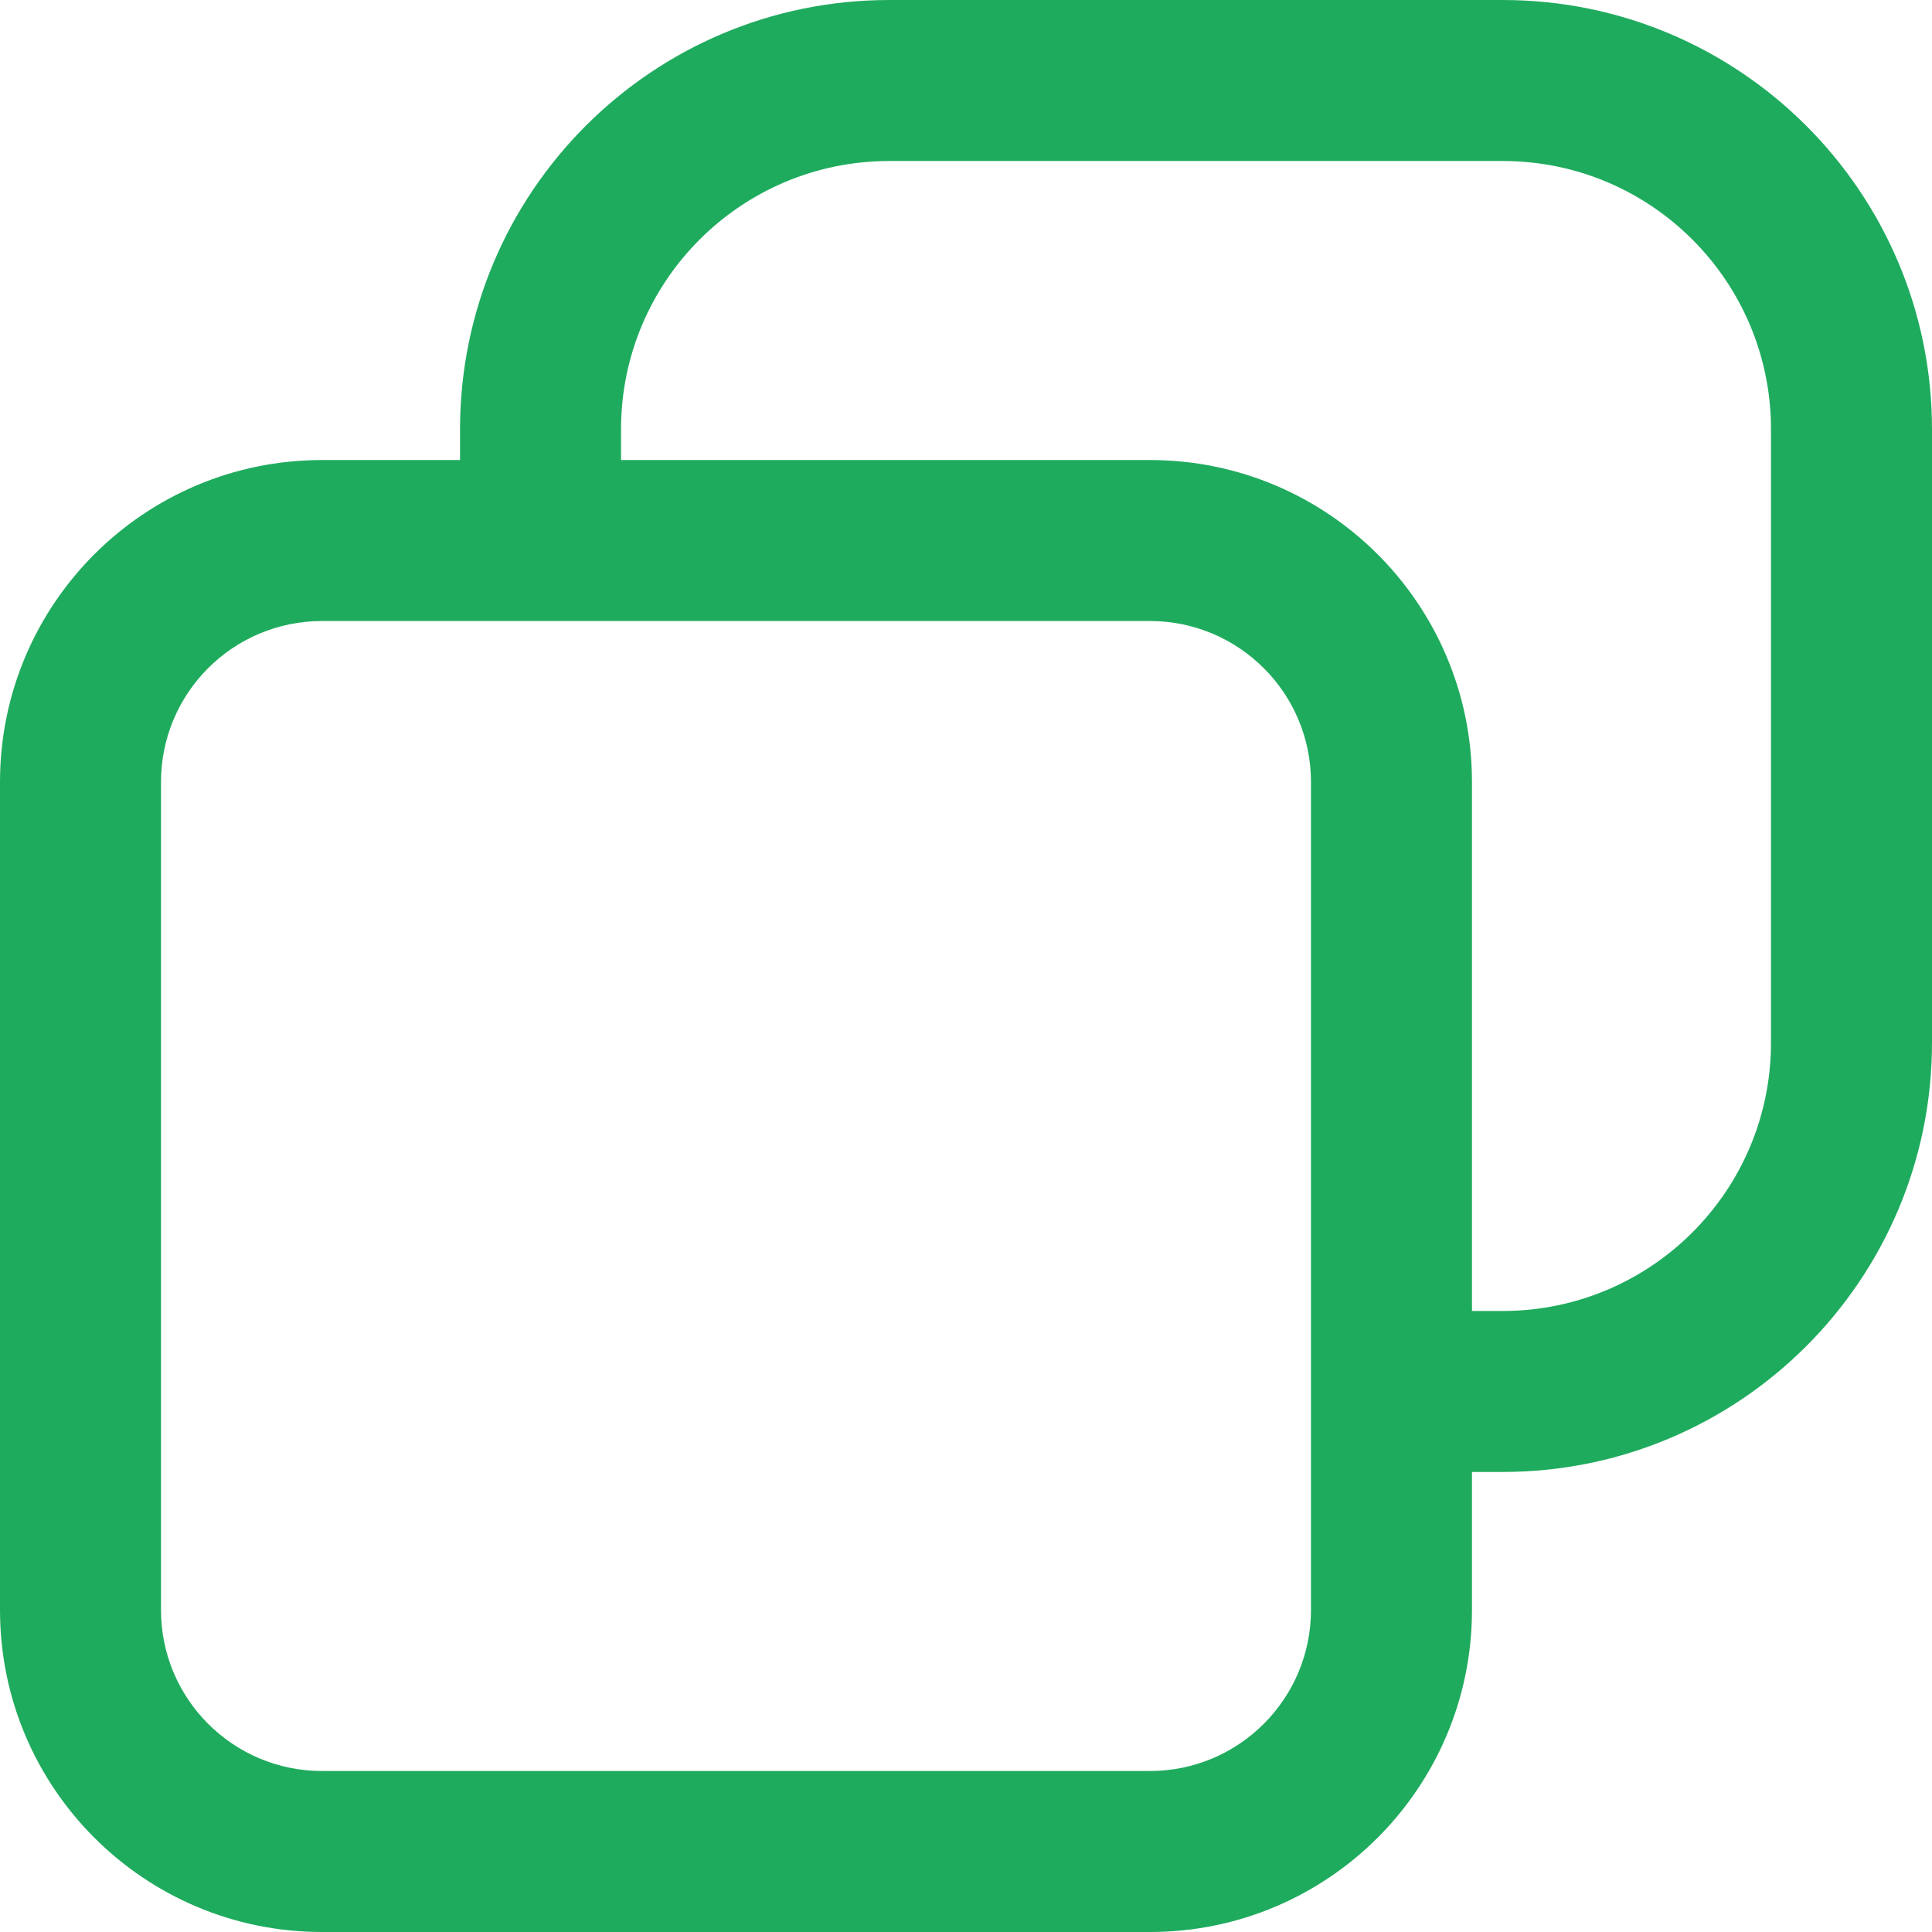
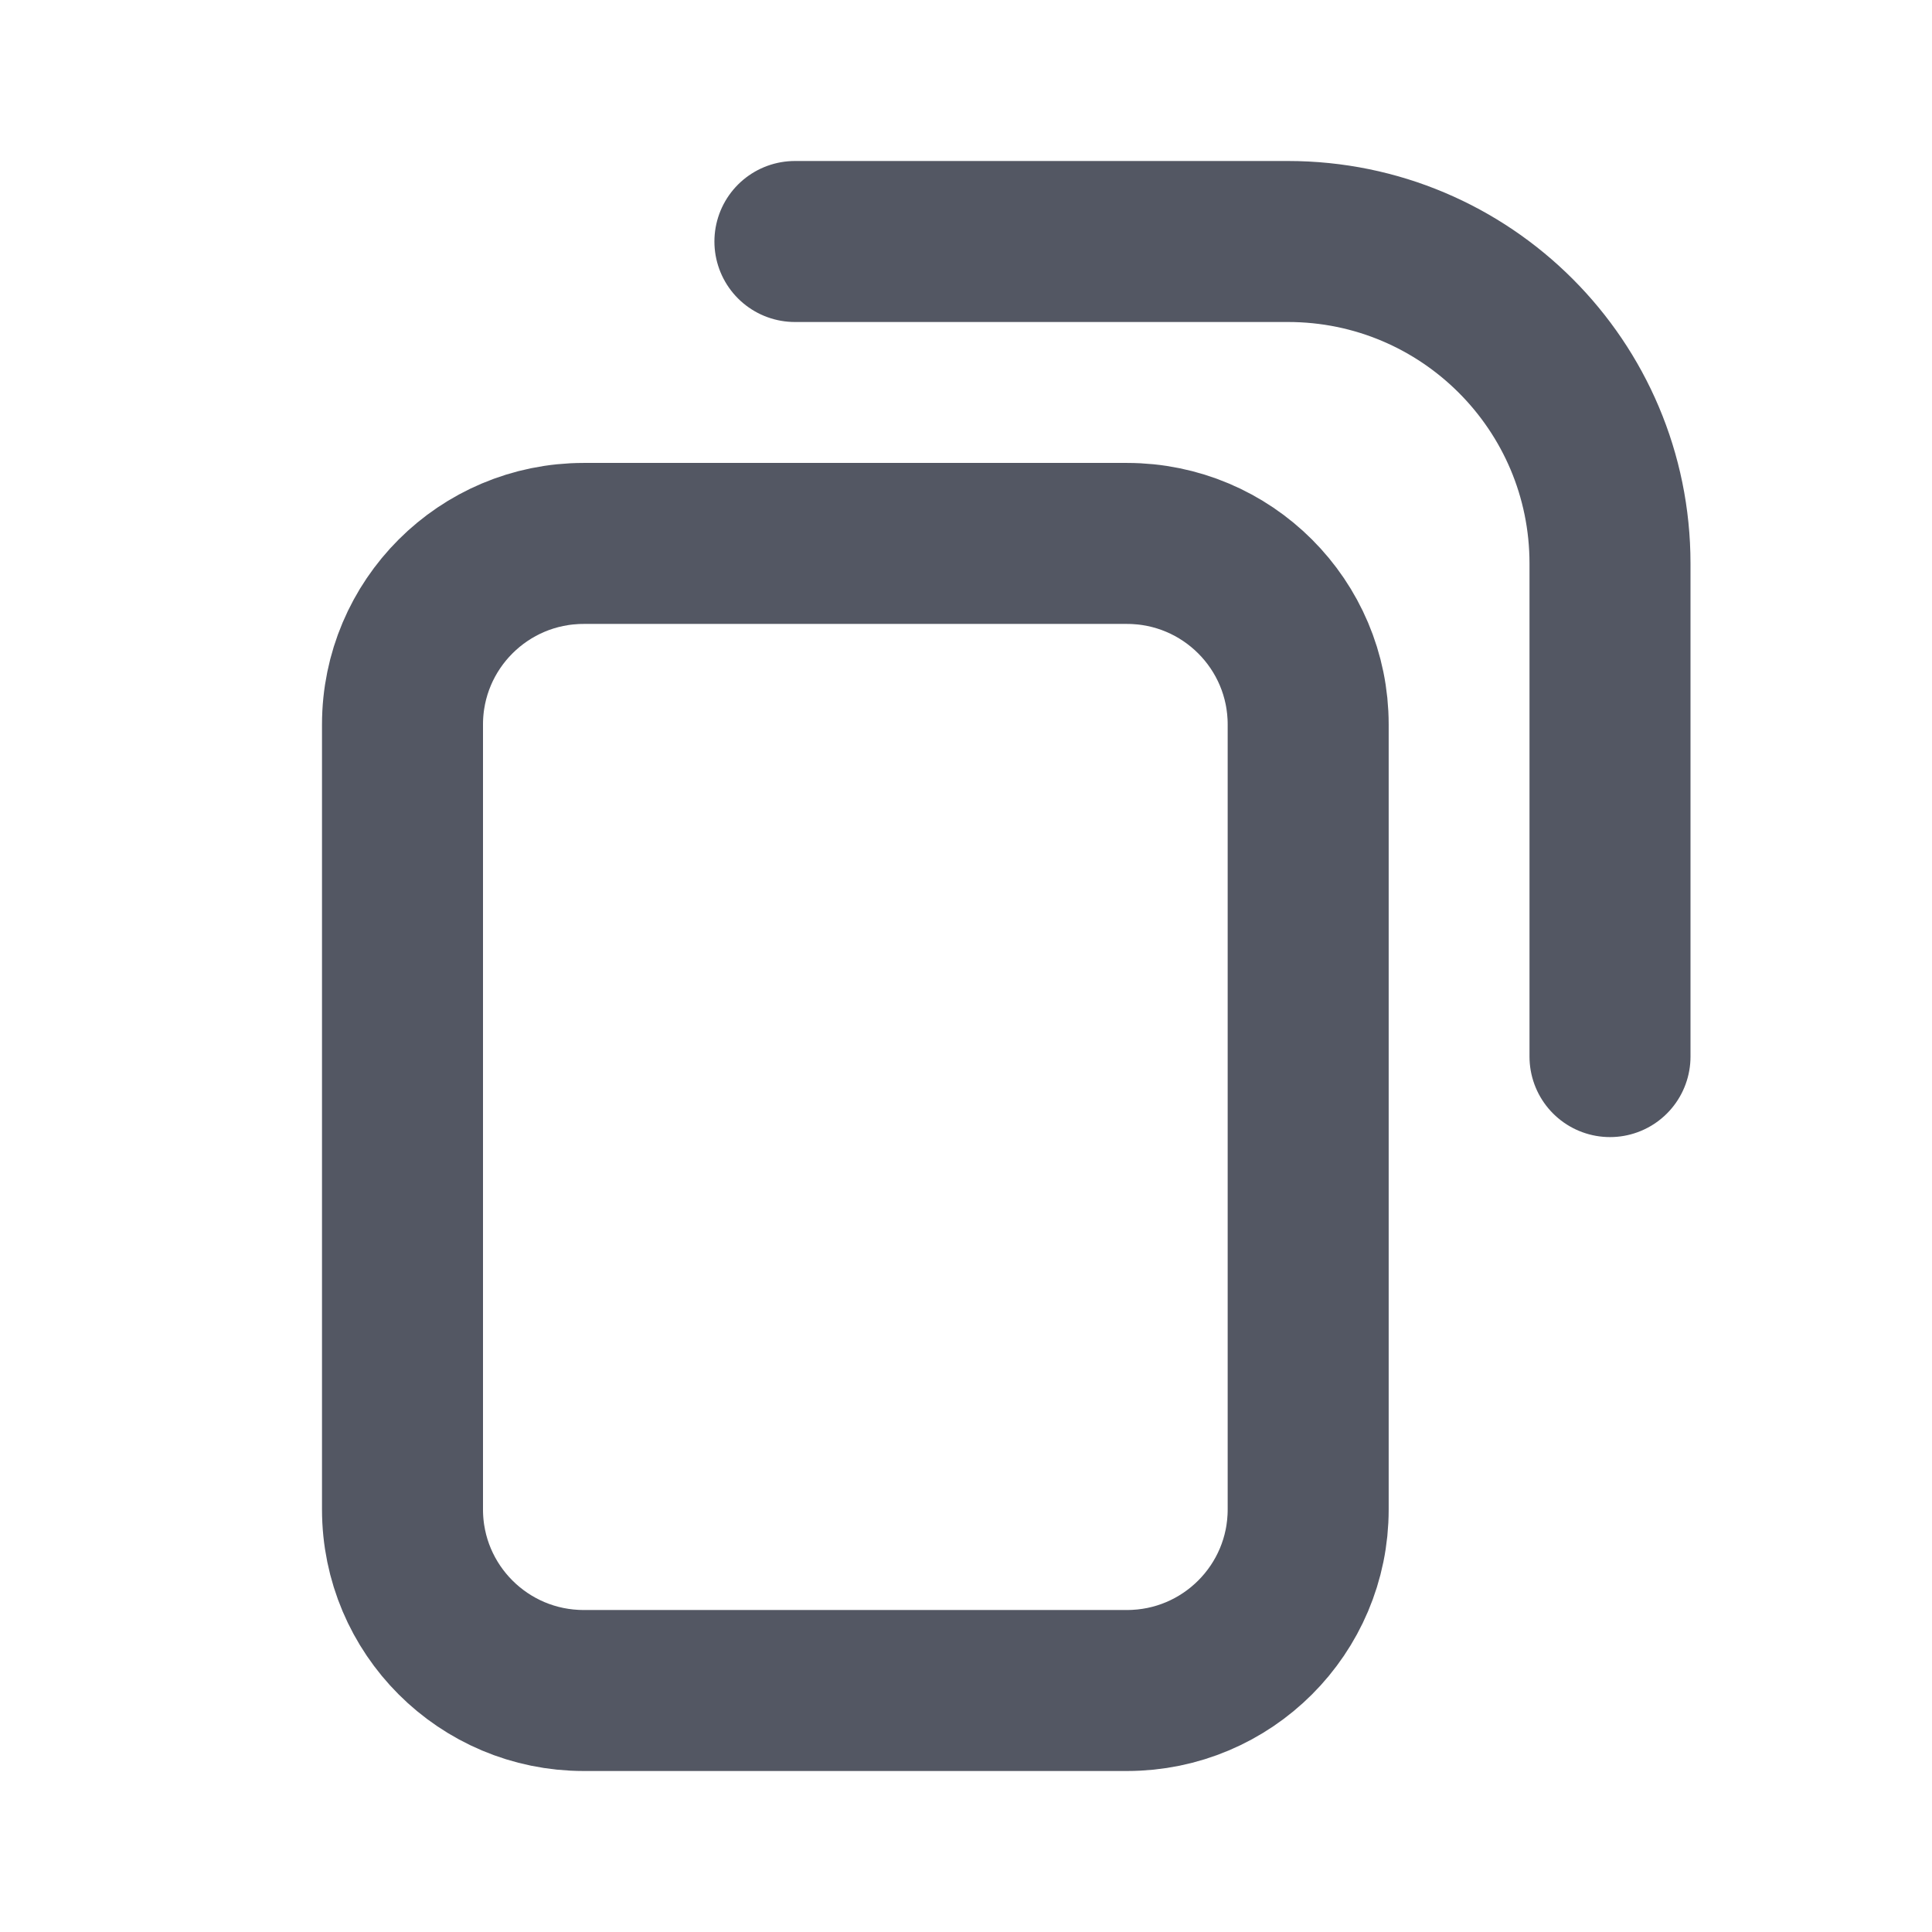
<svg xmlns="http://www.w3.org/2000/svg" width="18" height="18" viewBox="0 0 18 18" fill="none">
-   <path id="Union" fill-rule="evenodd" clip-rule="evenodd" d="M14 1.5H8.286C6.905 1.5 5.786 2.619 5.786 4V4.286H10.714C12.371 4.286 13.714 5.629 13.714 7.286V15C13.714 16.657 12.371 18 10.714 18H3C1.343 18 -0 16.657 -0 15V7.286C-0 5.629 1.343 4.286 3 4.286H4.286V4C4.286 1.791 6.077 0 8.286 0H14C16.209 0 18 1.791 18 4V9.714C18 11.923 16.209 13.714 14 13.714H13.714V12.214H14C15.381 12.214 16.5 11.095 16.5 9.714V4C16.5 2.619 15.381 1.5 14 1.5ZM3 5.786H10.714C11.542 5.786 12.214 6.457 12.214 7.286V15C12.214 15.828 11.542 16.5 10.714 16.5H3C2.171 16.5 1.5 15.828 1.5 15V7.286C1.5 6.457 2.171 5.786 3 5.786Z" fill="#1FAB5E" />
+   <path d="M15 9.844L15 5.25C15 3.593 13.657 2.25 12 2.25L7.406 2.25M10.5 15.75L5.438 15.75C4.506 15.75 3.75 14.995 3.75 14.063L3.75 6.75C3.75 5.818 4.506 5.063 5.438 5.063L10.5 5.063C11.432 5.063 12.188 5.818 12.188 6.75L12.188 14.063C12.188 14.995 11.432 15.75 10.5 15.75Z" stroke="#535763" stroke-width="1.5" stroke-linecap="round" />
</svg>
